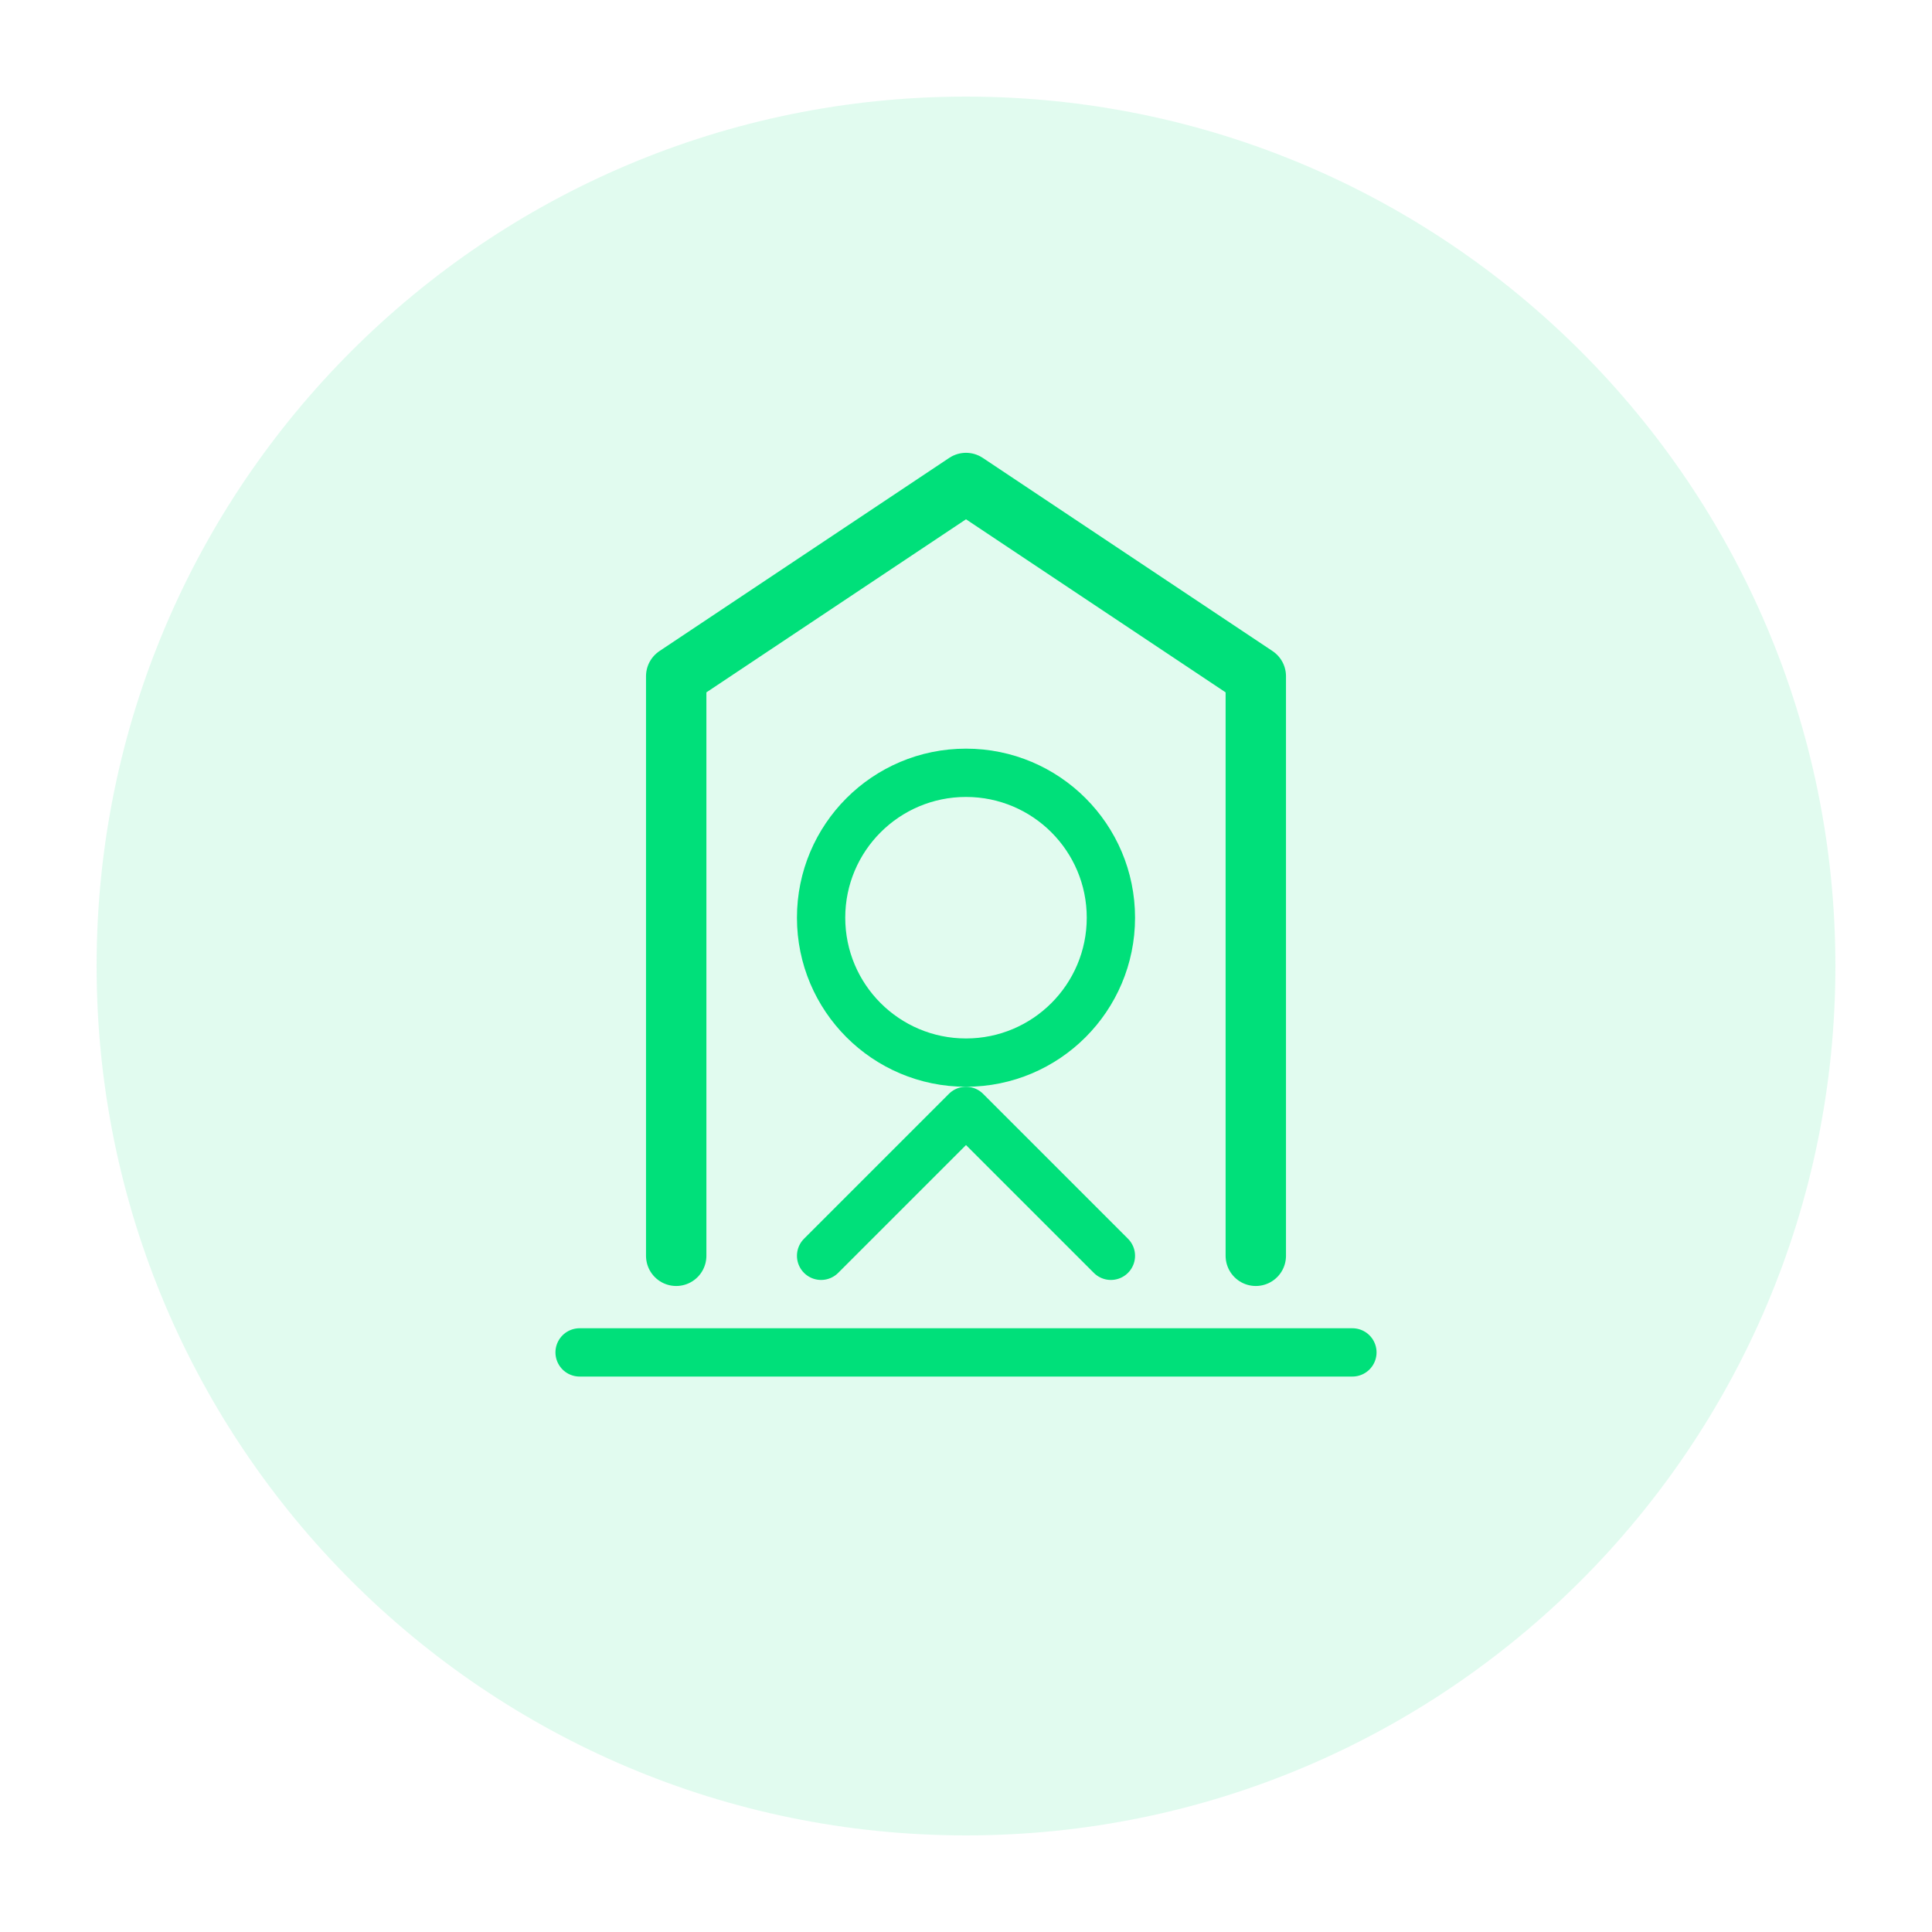
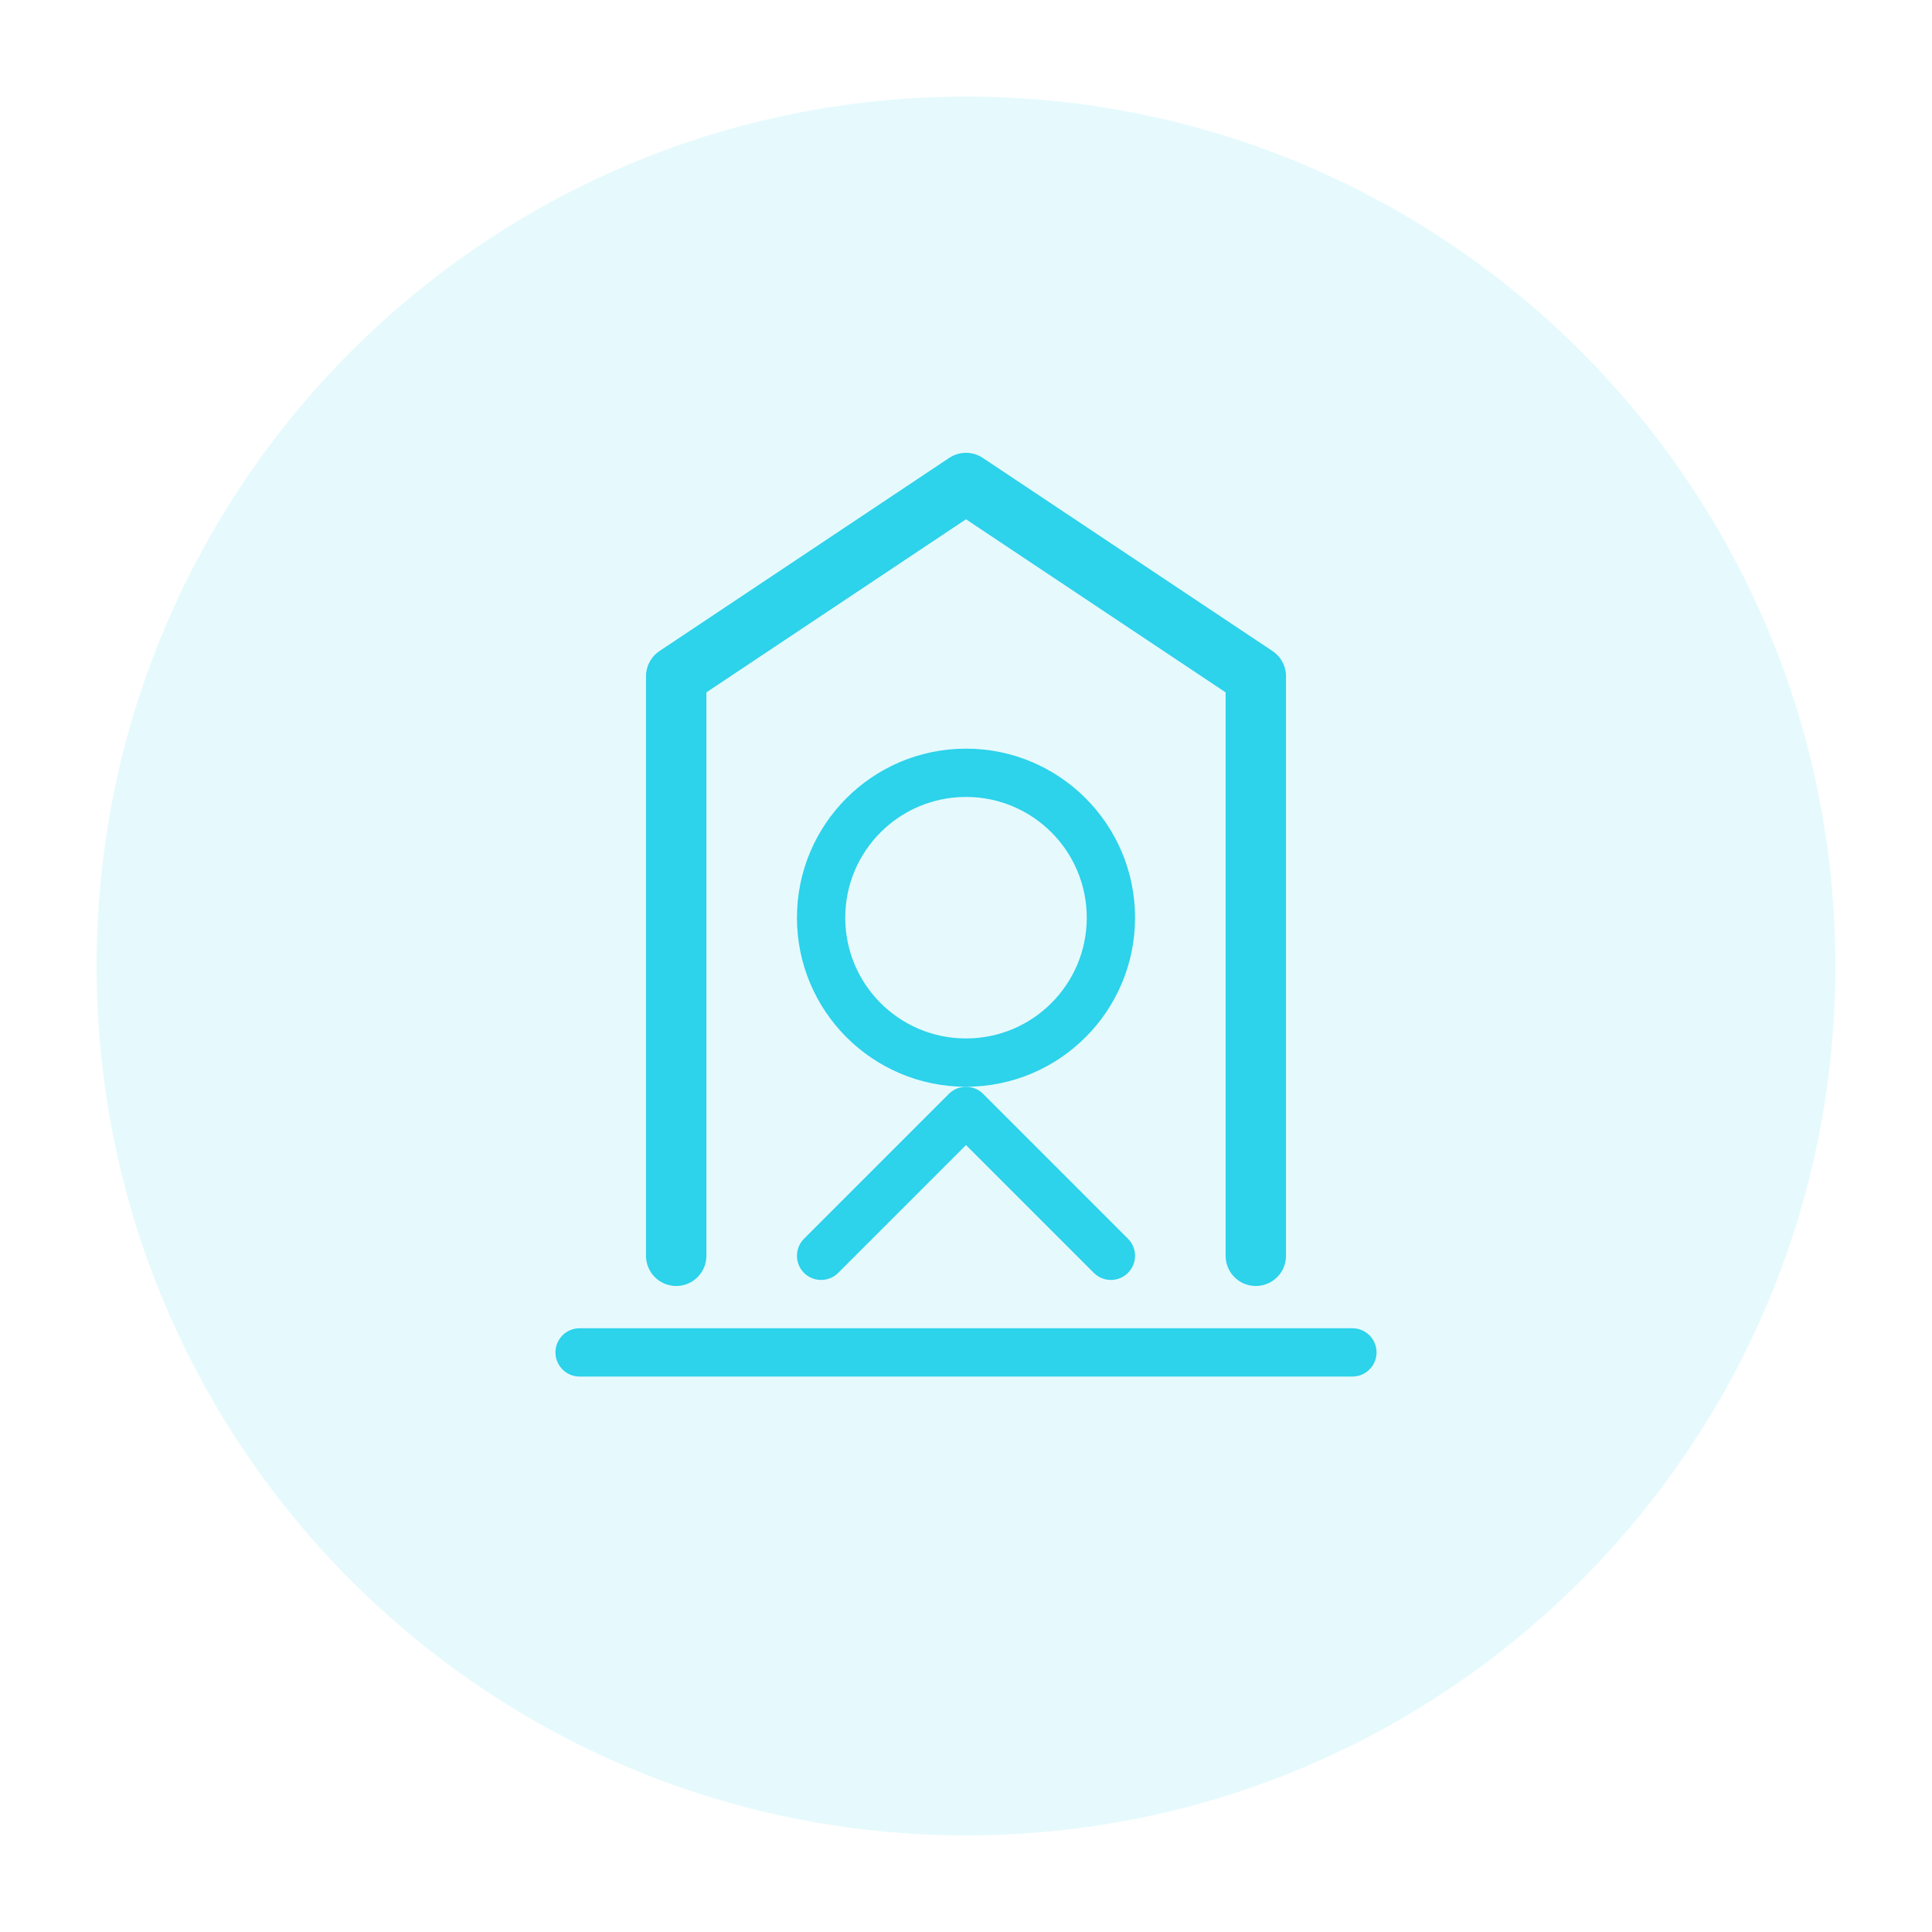
<svg xmlns="http://www.w3.org/2000/svg" viewBox="0 0 80 80" fill="none">
-   <circle cx="40" cy="40" r="36" fill="#00E07A" opacity="0.12" />
-   <path d="M28 52 L28 28 L40 20 L52 28 L52 52" stroke="#00E07A" stroke-width="2.5" stroke-linecap="round" stroke-linejoin="round" fill="none" />
-   <circle cx="40" cy="38" r="6" stroke="#00E07A" stroke-width="2" fill="none" />
-   <path d="M34 52 L40 46 L46 52" stroke="#00E07A" stroke-width="2" stroke-linecap="round" stroke-linejoin="round" fill="none" />
-   <line x1="24" y1="56" x2="56" y2="56" stroke="#00E07A" stroke-width="2" stroke-linecap="round" />
+   <circle cx="40" cy="40" r="36" fill="#2dd2eb" opacity="0.12" />
+   <path d="M28 52 L28 28 L40 20 L52 28 L52 52" stroke="#2dd2eb" stroke-width="2.5" stroke-linecap="round" stroke-linejoin="round" fill="none" />
+   <circle cx="40" cy="38" r="6" stroke="#2dd2eb" stroke-width="2" fill="none" />
+   <path d="M34 52 L40 46 L46 52" stroke="#2dd2eb" stroke-width="2" stroke-linecap="round" stroke-linejoin="round" fill="none" />
+   <line x1="24" y1="56" x2="56" y2="56" stroke="#2dd2eb" stroke-width="2" stroke-linecap="round" />
</svg>
